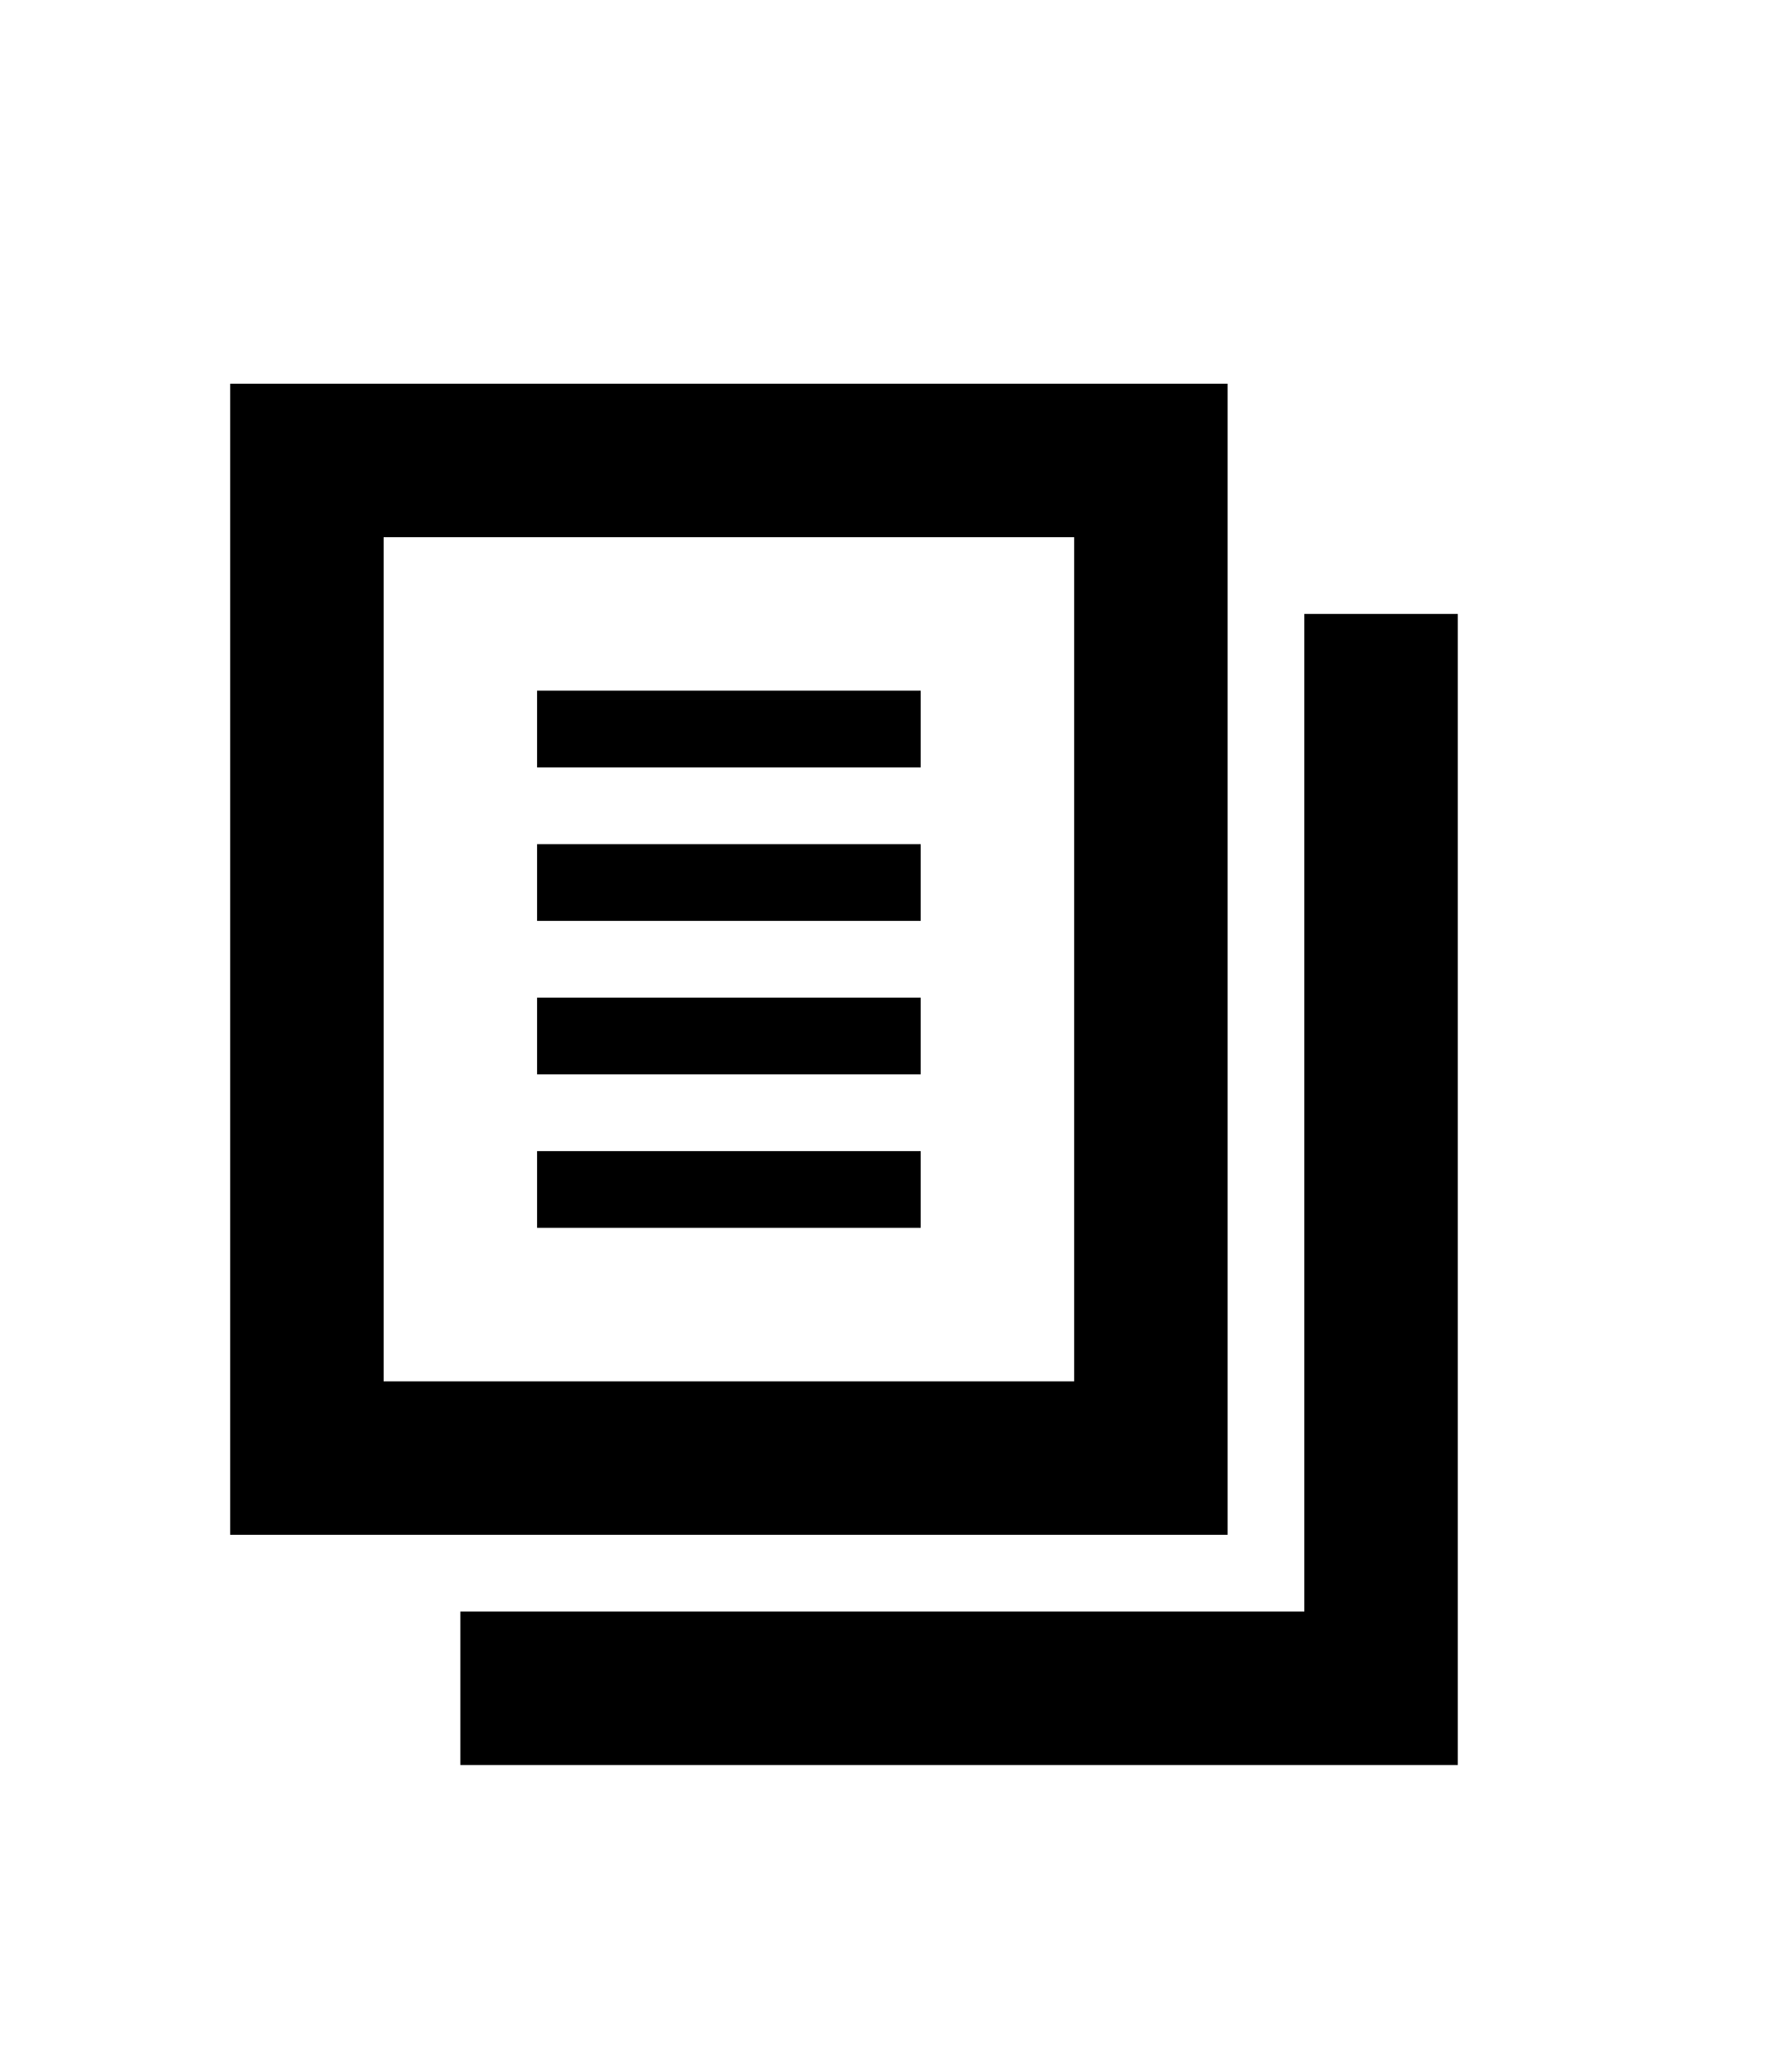
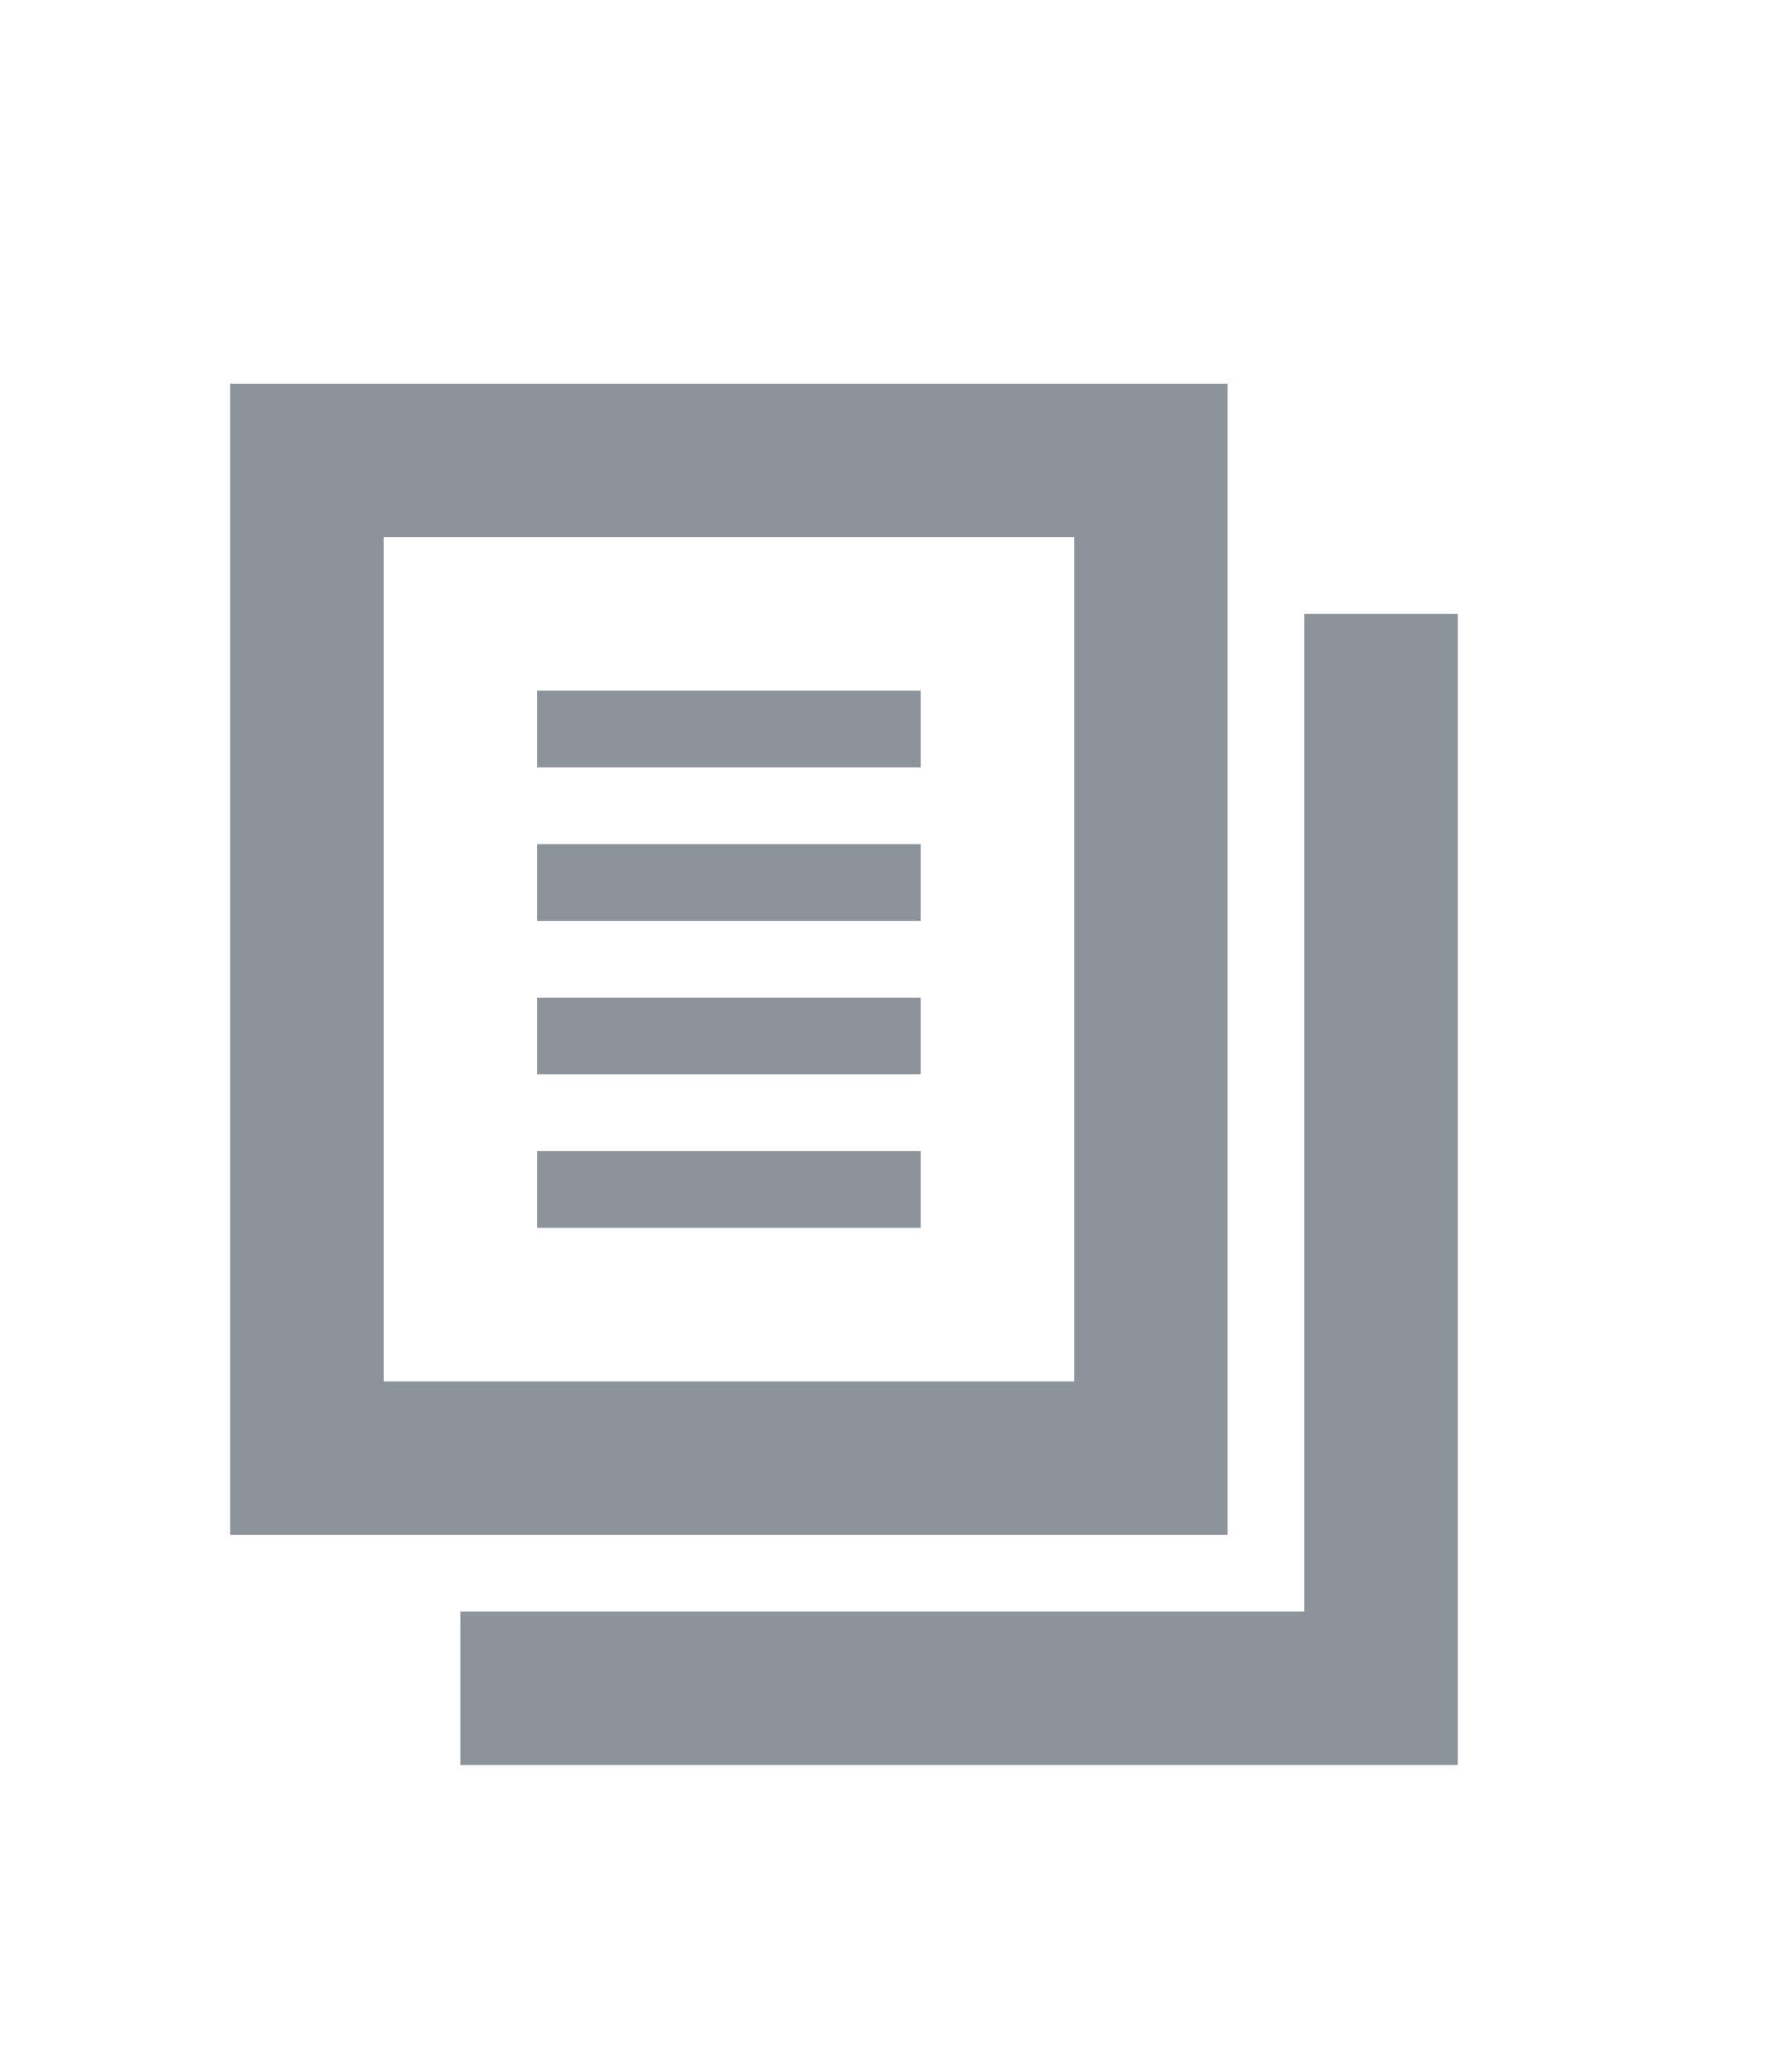
<svg xmlns="http://www.w3.org/2000/svg" version="1.1" id="Layer_1" x="0px" y="0px" viewBox="0 0 23 27" style="enable-background:new 0 0 23 27;" xml:space="preserve">
  <style type="text/css">
- 	.st0{fill-rule:evenodd;clip-rule:evenodd;}
+ 	.st0{fill-rule:evenodd;clip-rule:evenodd;fill:#8D939A;}
</style>
  <g>
    <g>
      <path class="st0" d="M12,9H7v1h5V9z M12,11H7v1h5V11z M12,13H7v1h5V13z M16,5H3v15h13V5z M14,18H5V7h9V18z M12,15H7v1h5V15z M17,8    v13H6v2h13V8H17z" />
    </g>
  </g>
</svg>
